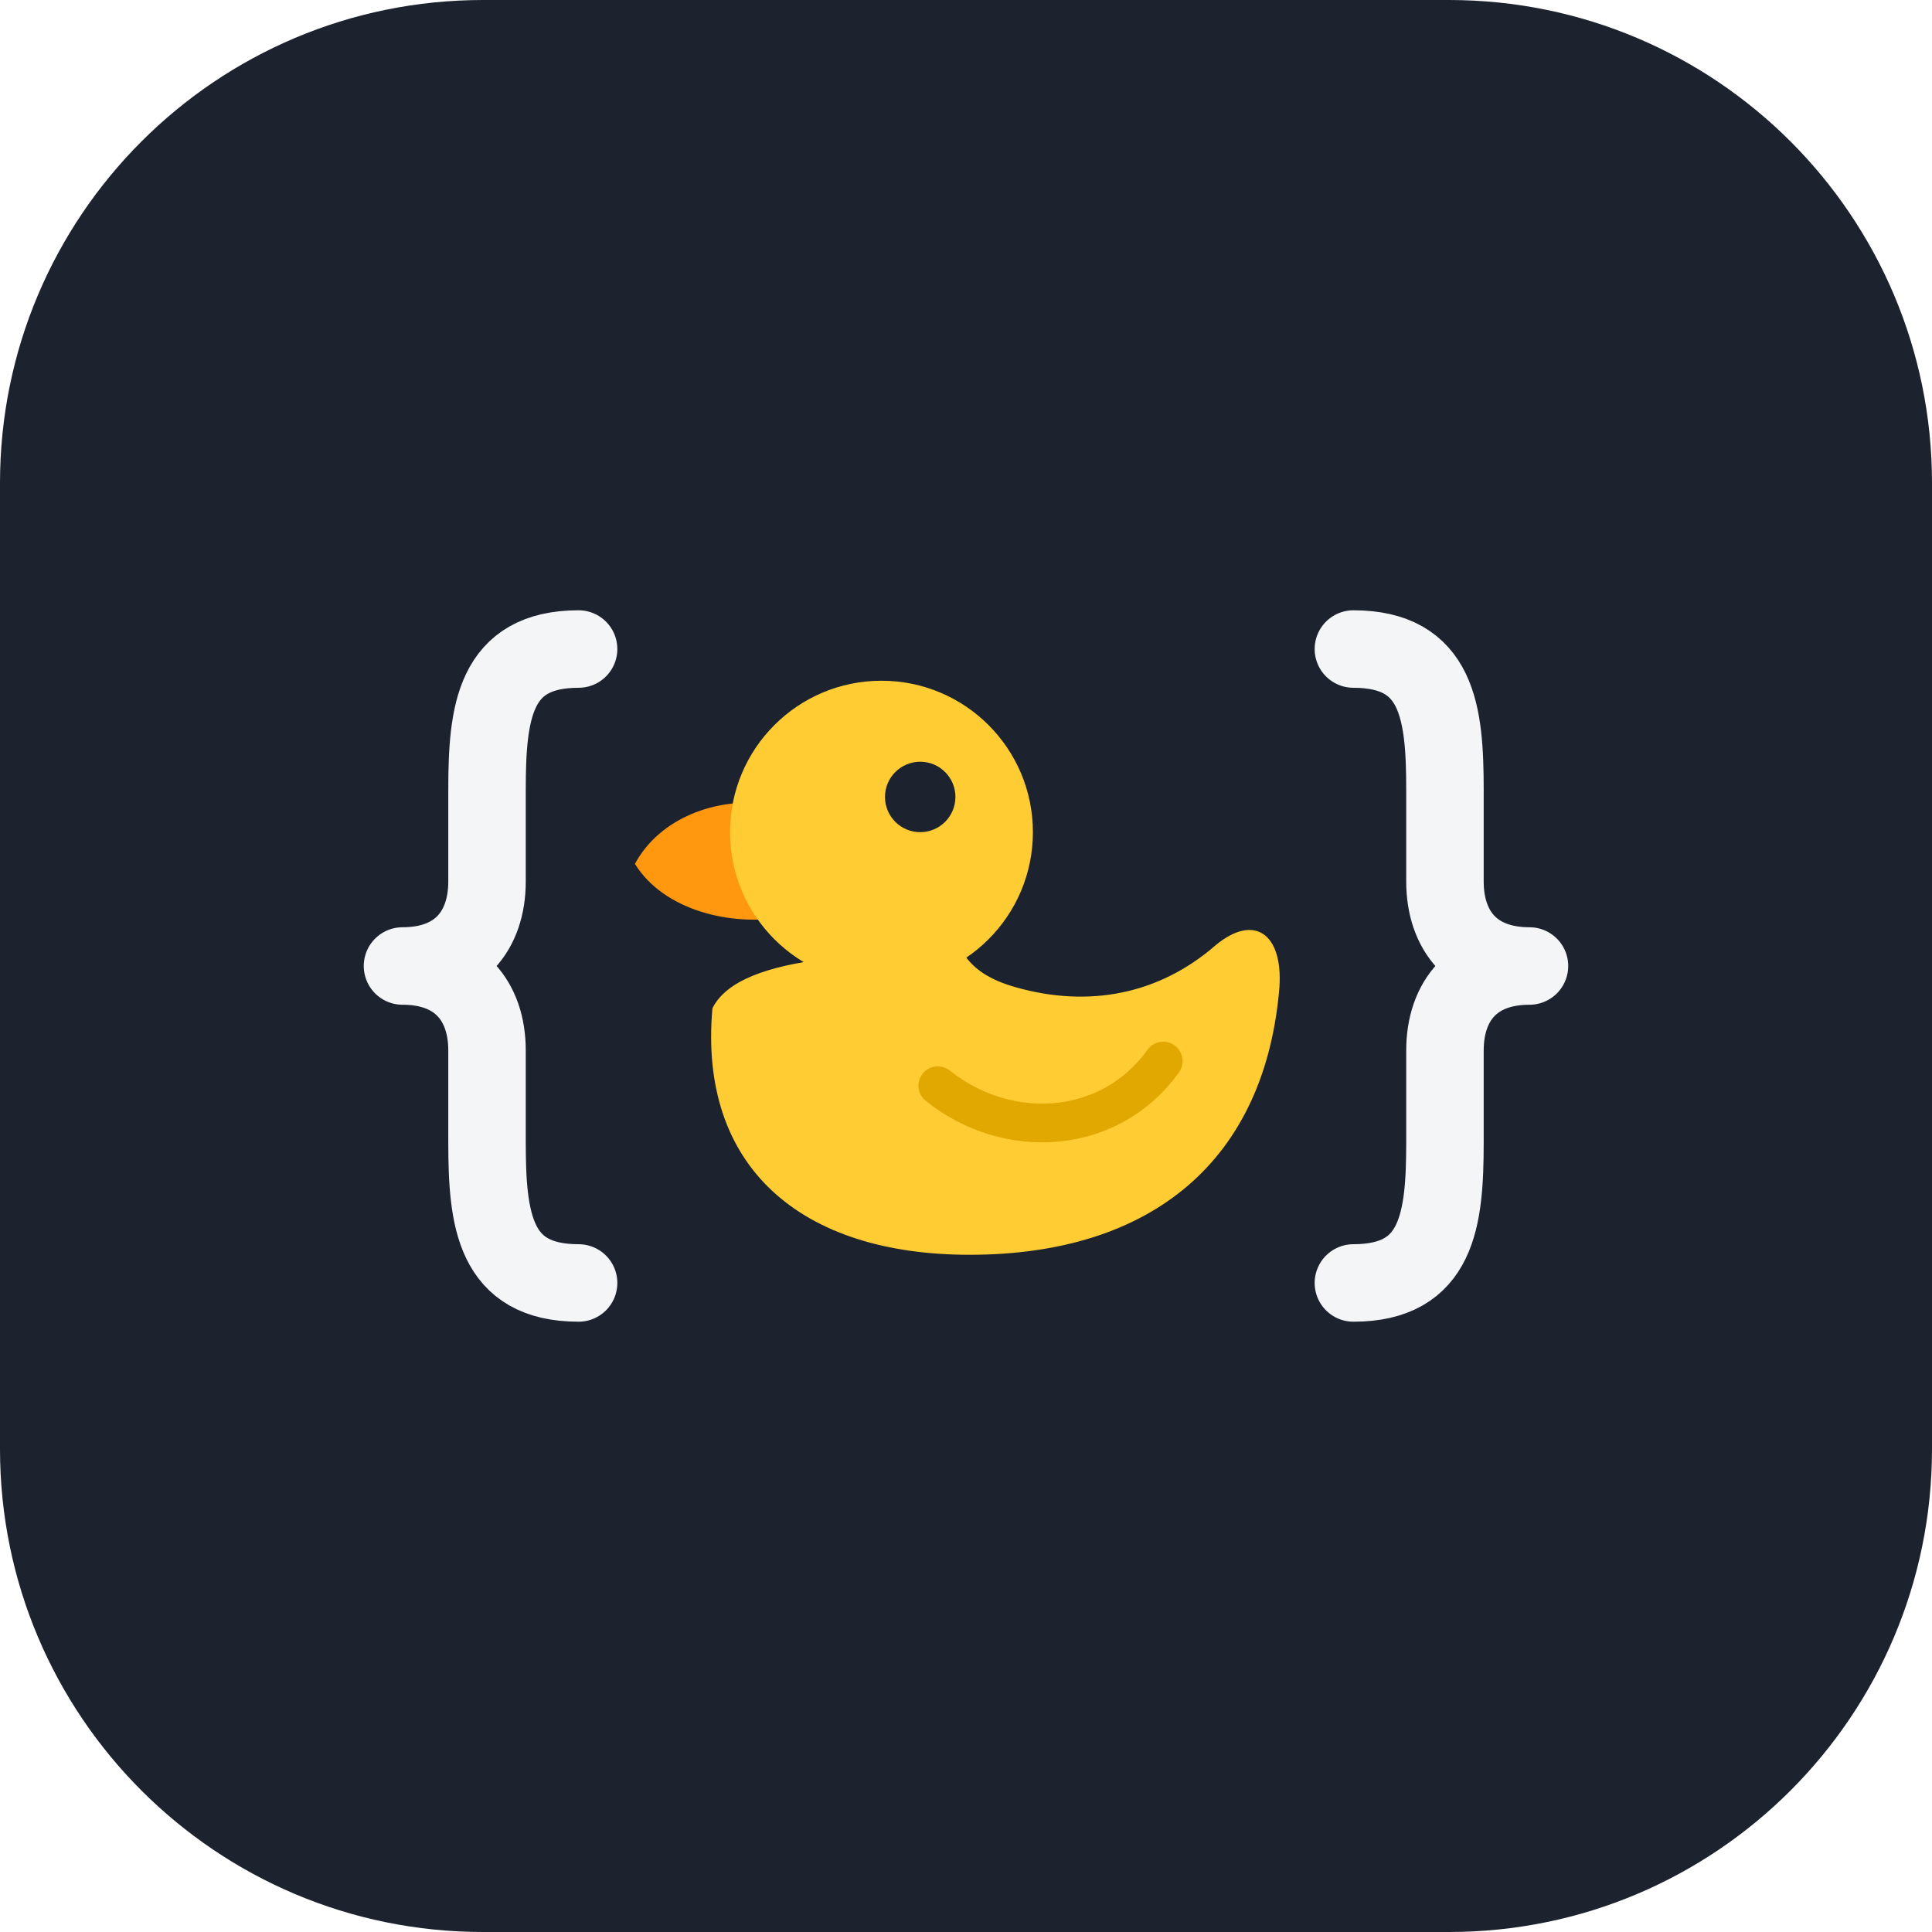
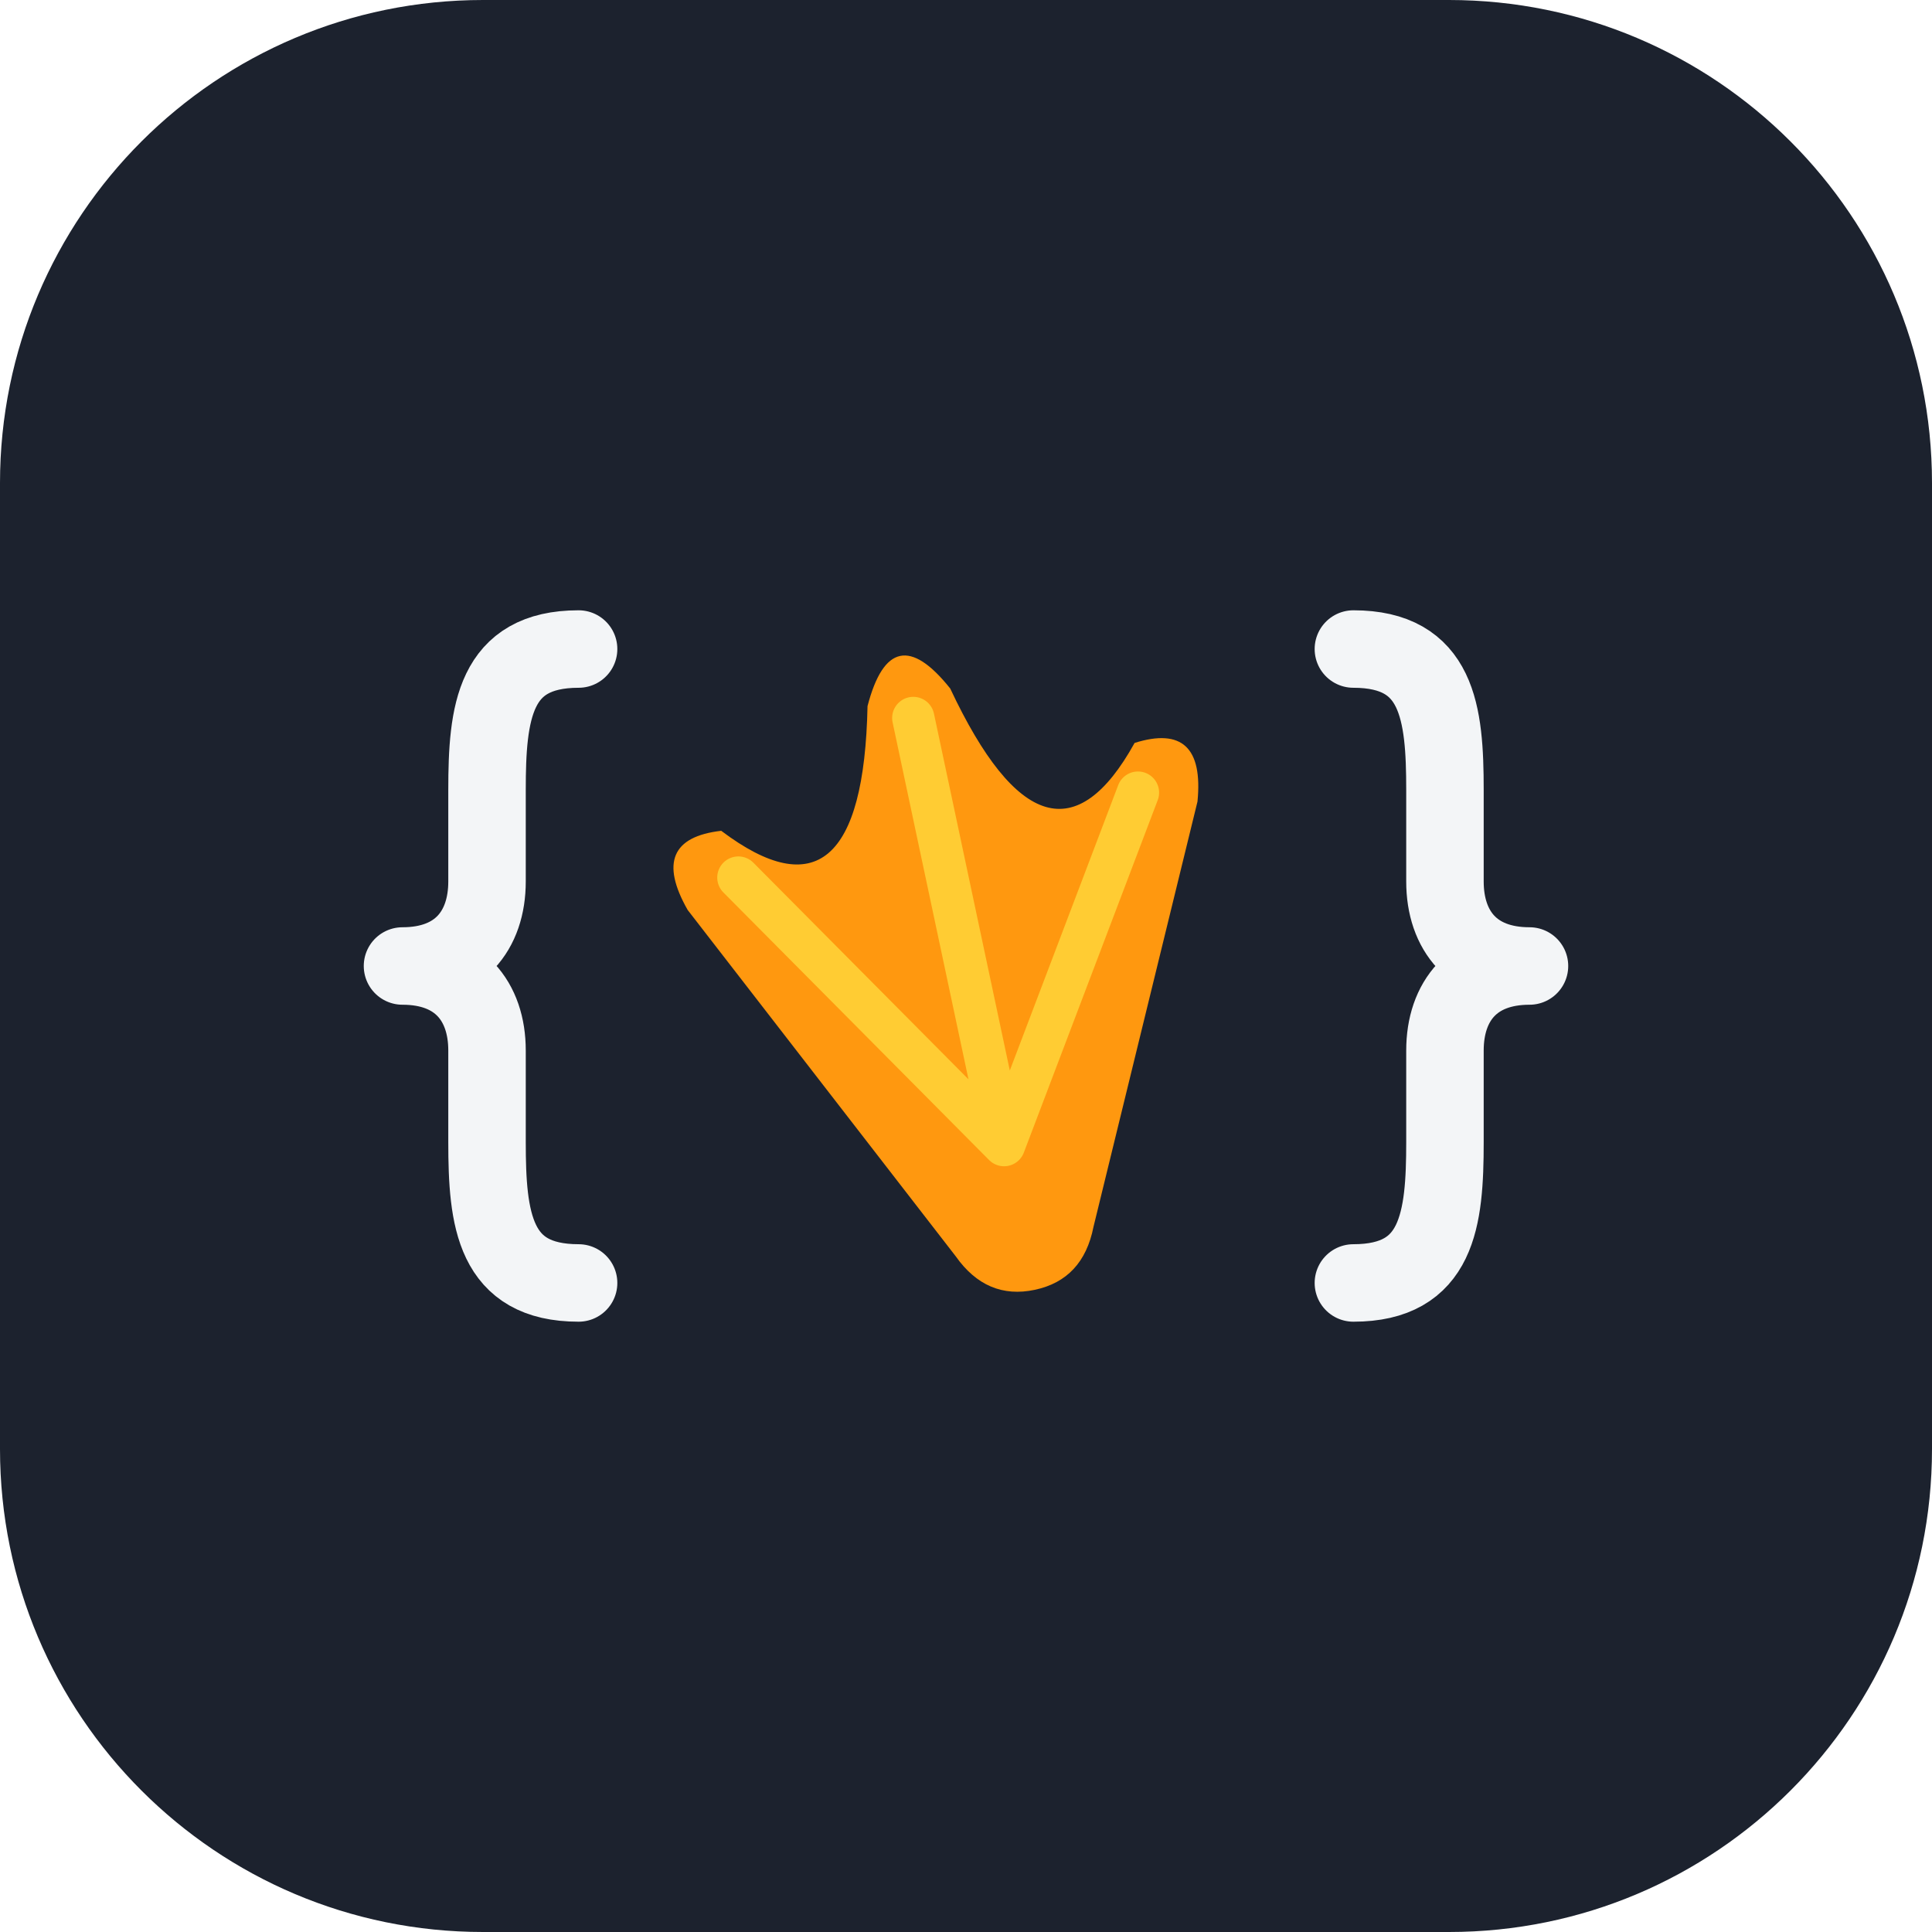
<svg xmlns="http://www.w3.org/2000/svg" width="128" height="128" viewBox="0 0 128 128">
  <rect width="128" height="128" rx="32" fill="#1c222e" />
  <g transform="translate(22 36) scale(2.3333)">
    <path d="M7 3C4.6 3 4.4 4.8 4.4 7V9.6C4.4 11 3.6 12 2 12C3.6 12 4.4 13 4.4 14.4V17C4.4 19.2 4.6 21 7 21" fill="none" stroke="#f3f5f7" stroke-width="2.2" stroke-linecap="round" stroke-linejoin="round" />
    <path d="M29 3C31.4 3 31.6 4.8 31.6 7V9.6C31.6 11 32.4 12 34 12C32.4 12 31.6 13 31.6 14.4V17C31.6 19.2 31.4 21 29 21" fill="none" stroke="#f3f5f7" stroke-width="2.2" stroke-linecap="round" stroke-linejoin="round" />
-     <path d="M12.4 7.4C10.9 7.2 9.3 7.8 8.6 9.1C9.4 10.4 11.3 10.9 12.9 10.6Z" fill="#ff980f" />
-     <path d="M10.8 13.2C10.4 17.7 13.3 20.2 18.1 20.2C23.3 20.2 26.5 17.5 26.9 12.6C27 11.1 26.2 10.5 25.1 11.4C23.5 12.8 21.5 13.2 19.4 12.6C18.7 12.4 18.2 12.1 17.9 11.6L14 11.8C12.4 12 11.2 12.4 10.8 13.2Z" fill="#ffcc33" />
-     <circle cx="15.6" cy="8.2" r="4.3" fill="#ffcc33" />
-     <circle cx="16.7" cy="7.2" r="1" fill="#1c222e" />
-     <path d="M17.2 15.4C19.2 17 22.1 16.8 23.6 14.7" fill="none" stroke="#e0a800" stroke-width="1.1" stroke-linecap="round" />
+     <g transform="rotate(-12 18 12)">
+       <path d="M18 21.4Q16.6 21.4 16 20L10.6 8.8Q9.9 6.6 12 6.8Q15.3 10.6 16.8 4.2Q18 1.8 19.2 4.2Q20.7 10.6 24 6.8Q26.1 6.6 25.4 8.8L20 20Q19.4 21.4 18 21.4Z" fill="#ff980f" />
+       <path d="M18 17.2L12.2 8.2M18 17.2V4.8M18 17.2L23.8 8.2" fill="none" stroke="#ffcc33" stroke-width="1.2" stroke-linecap="round" />
+     </g>
  </g>
</svg>
